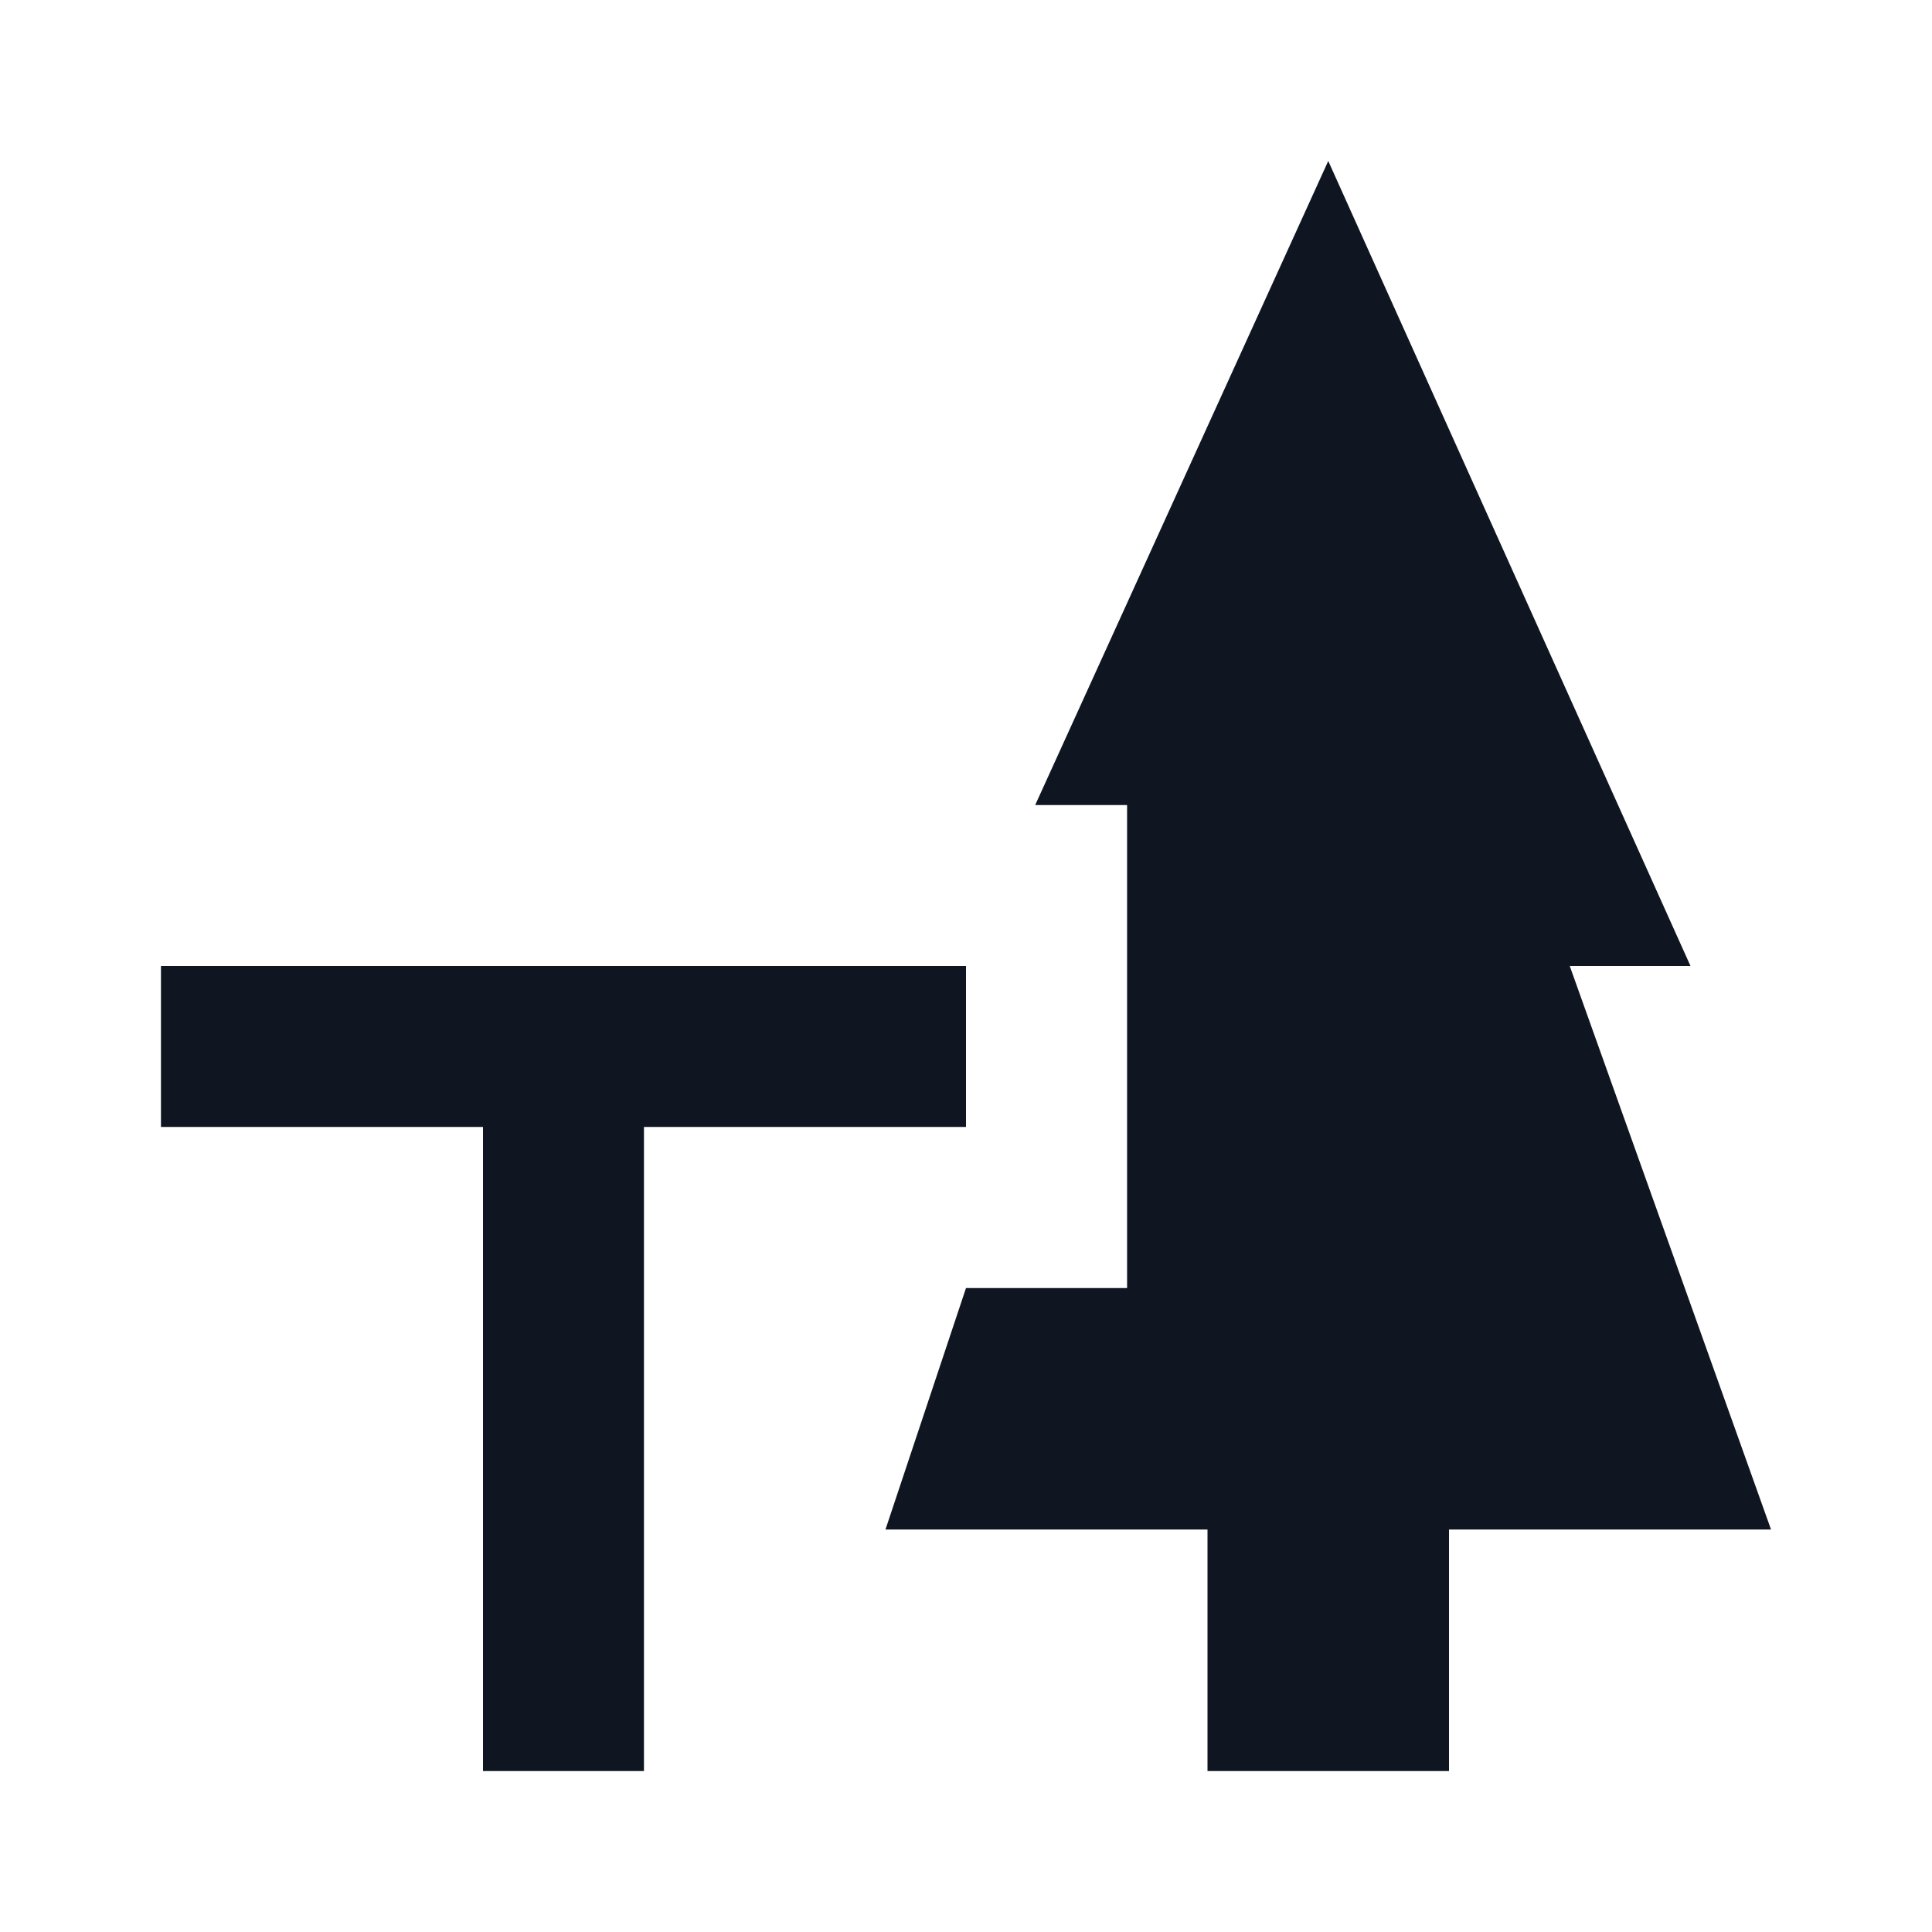
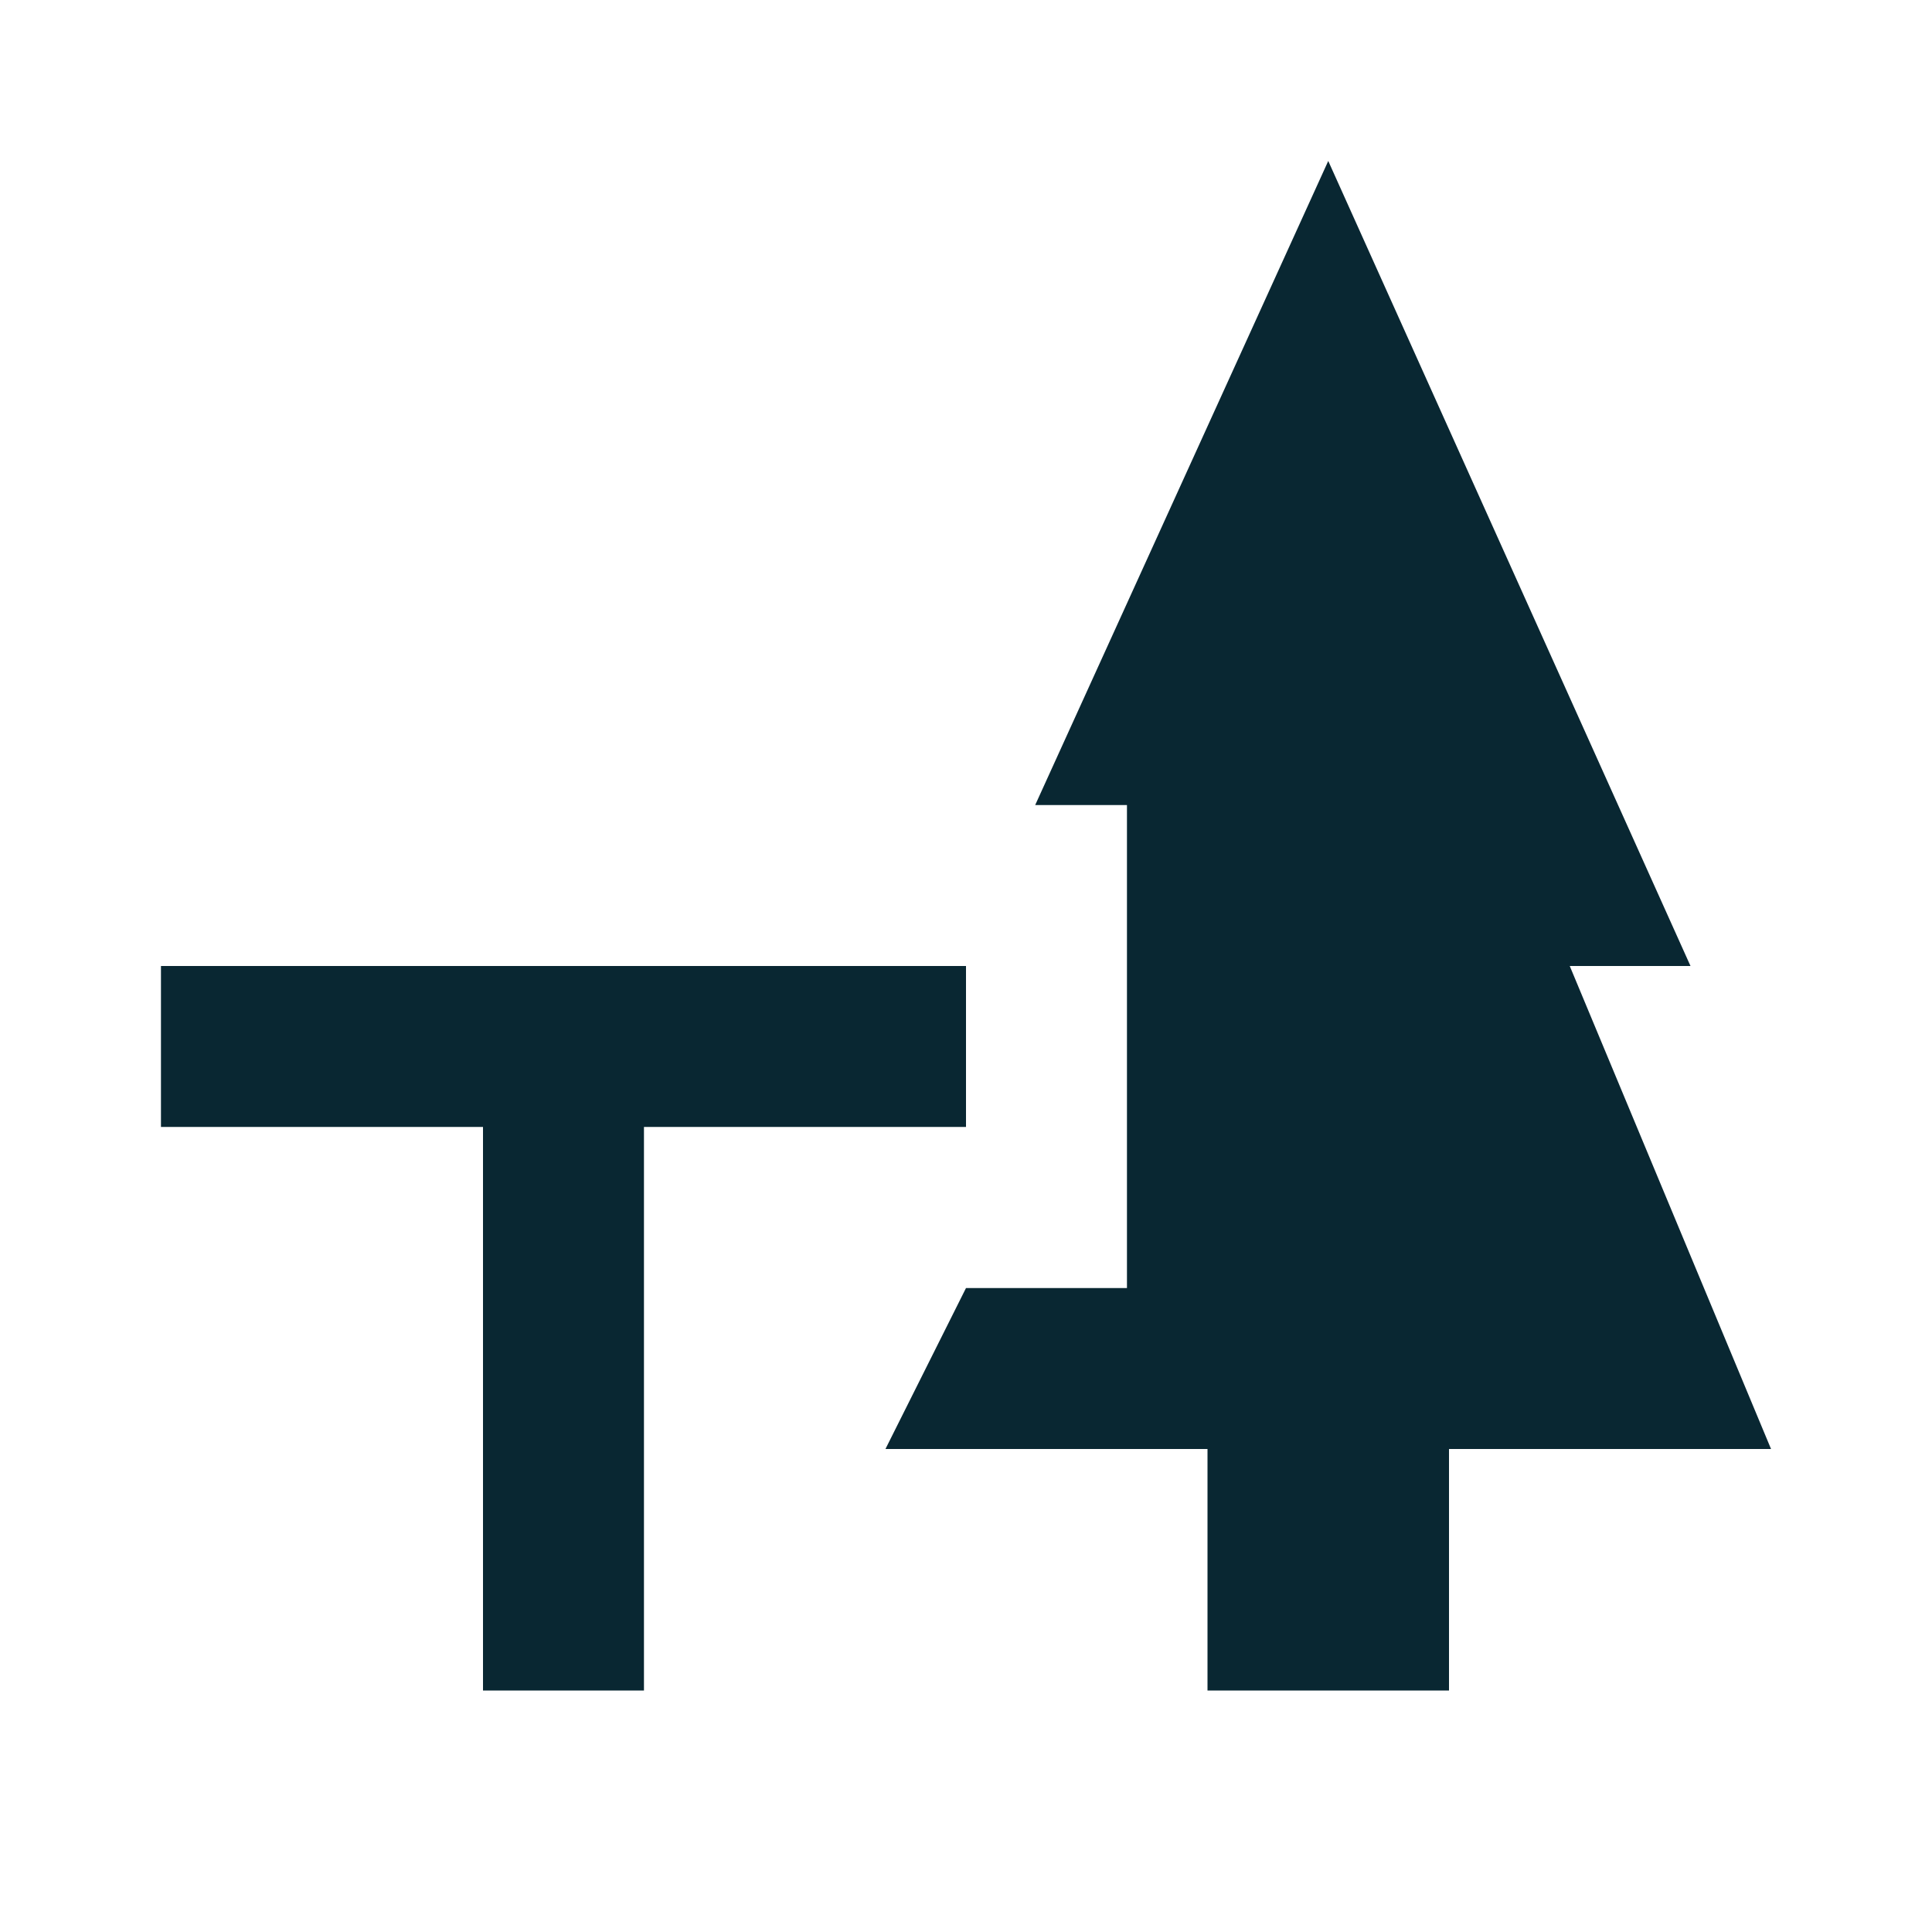
<svg xmlns="http://www.w3.org/2000/svg" width="16" height="16" viewBox="0 0 16 16" fill="none">
-   <path d="M12 14.667H10V12.667H7.333L8 10.667H9.334V6.667H8.573L11 1.333L14 8H13L14.667 12.667H12V14.667ZM8 9.333V8H1.333V9.333H4V14.667H5.333V9.333H8Z" fill="#0F1621" />
+   <path d="M12 14H10V12H7.333L8 10.667H9.333V6.667H8.573L11 1.333L14 8H13L14.667 12H12V14ZM8 9.333V8H1.333V9.333H4V14H5.333V9.333H8Z" fill="#092732" />
</svg>
